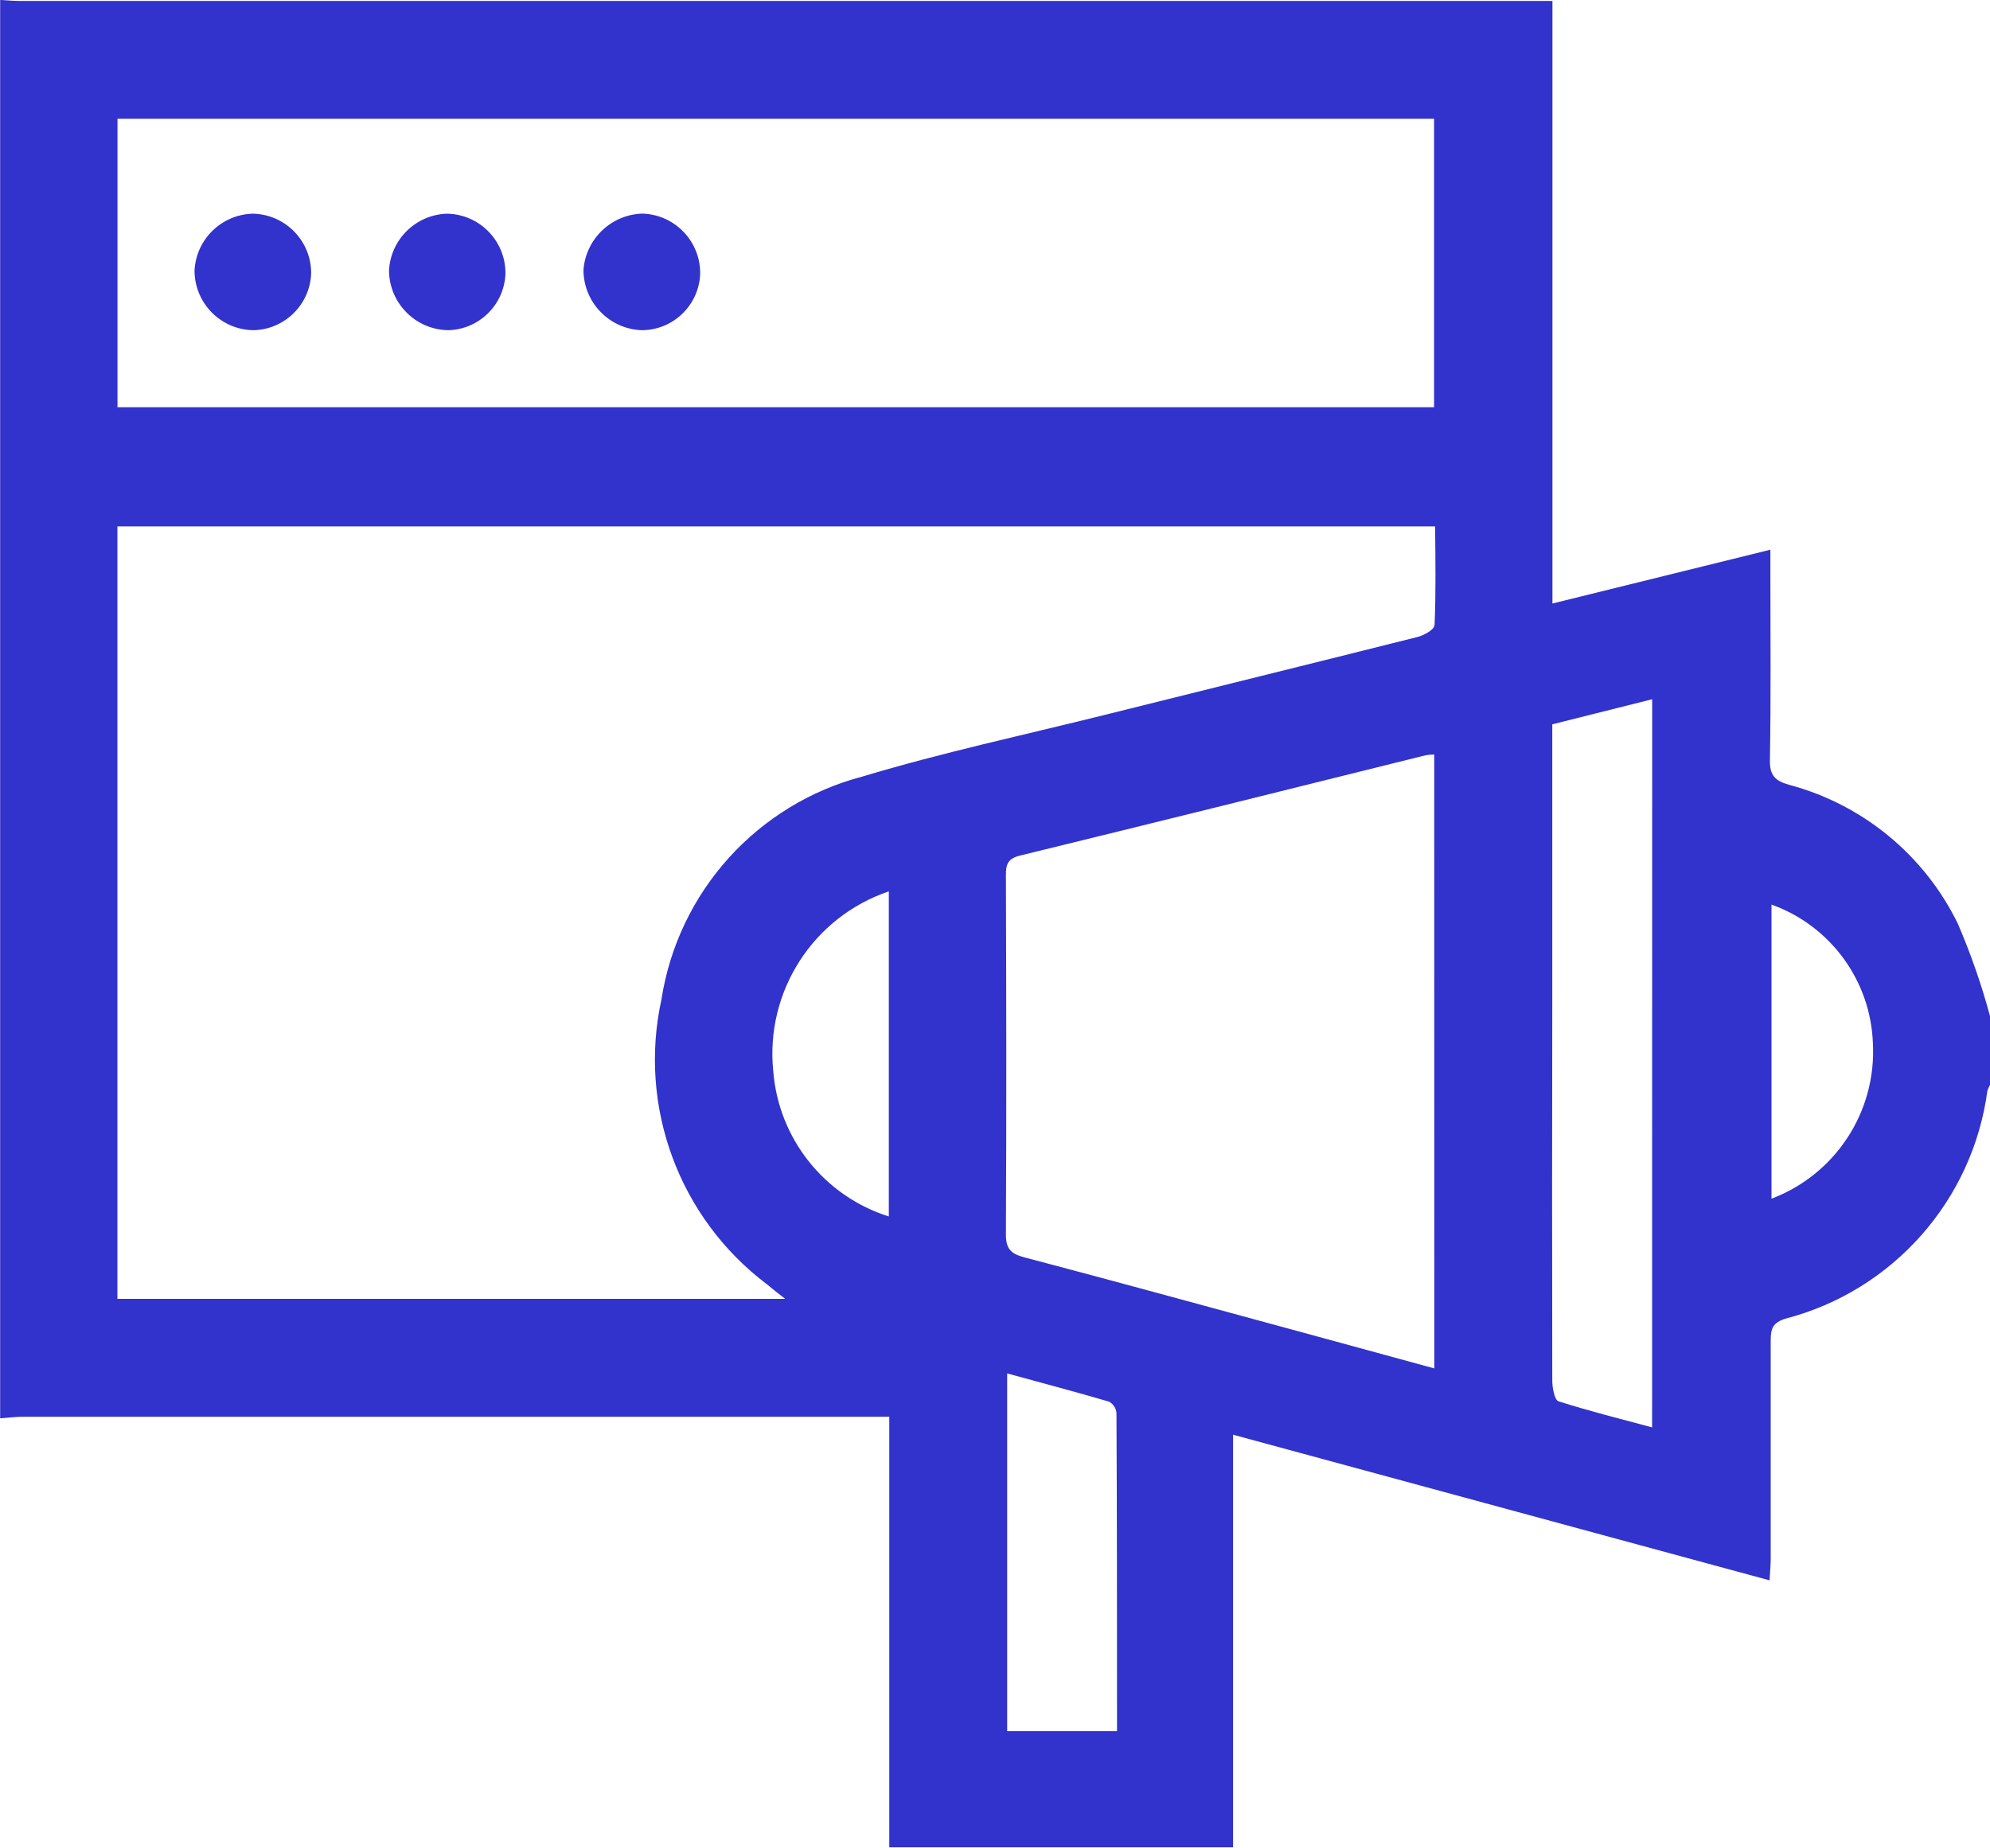
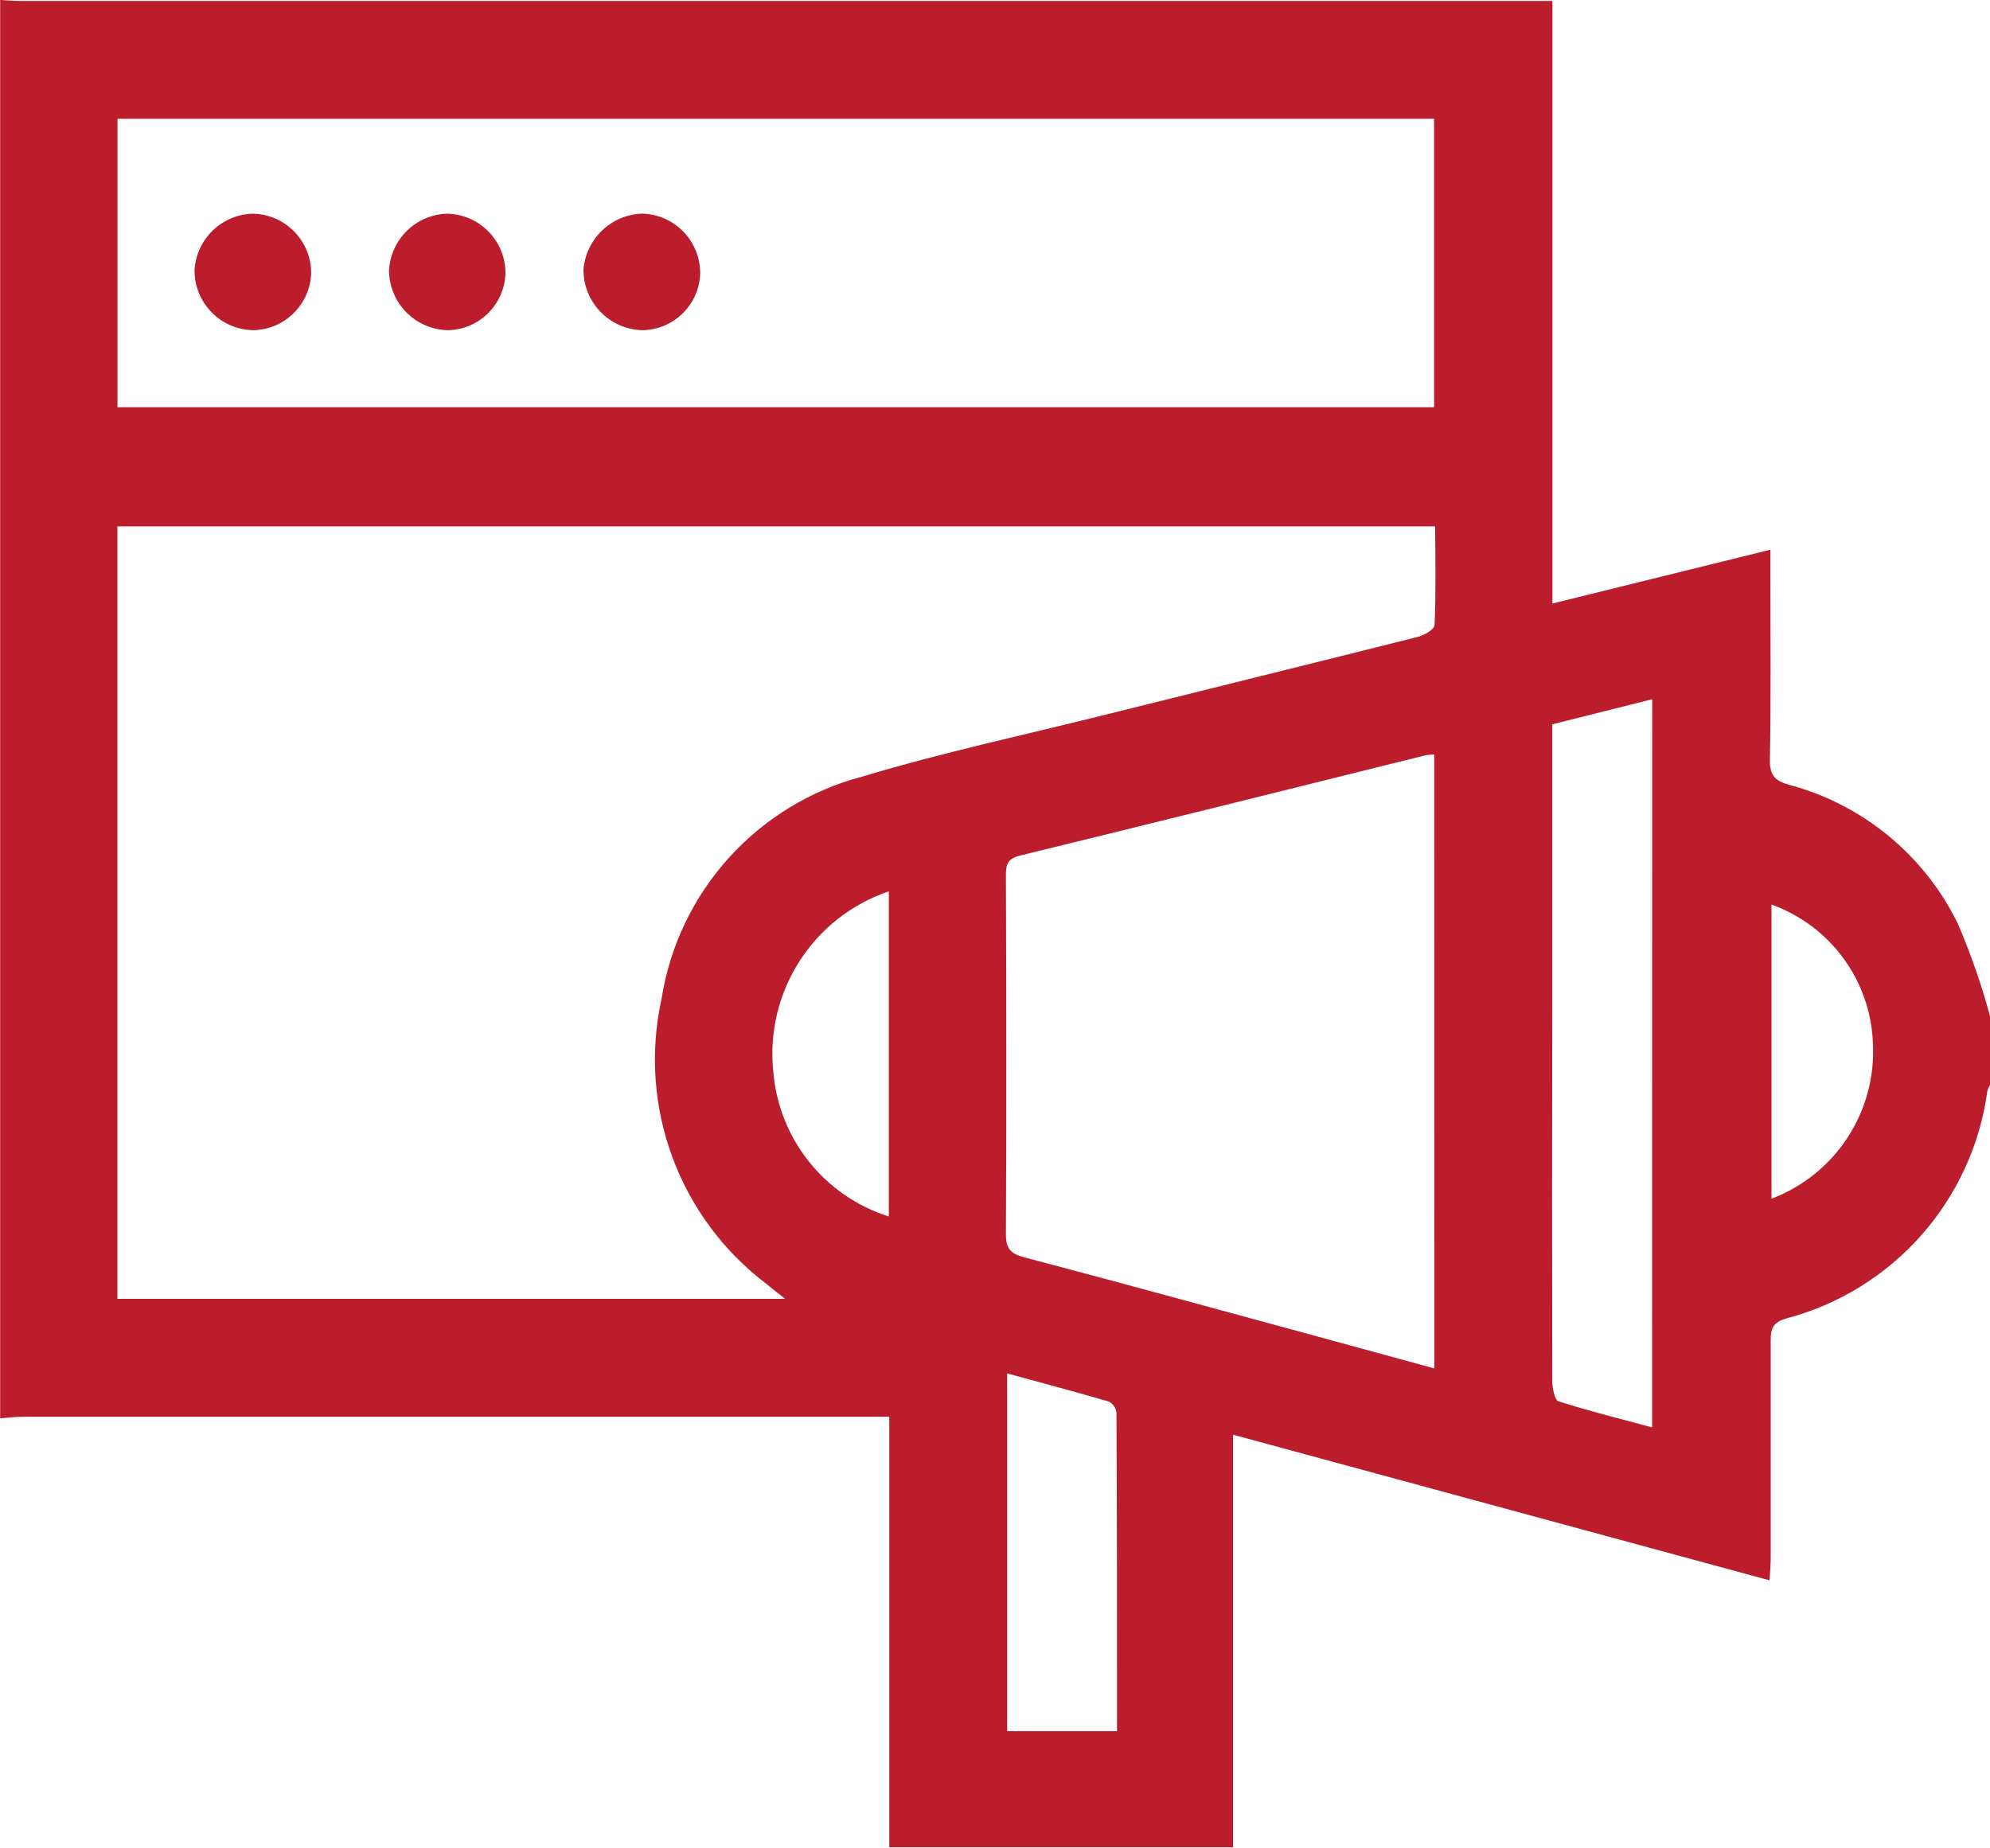
<svg xmlns="http://www.w3.org/2000/svg" width="25" height="23.214" viewBox="0 0 25 23.214">
  <g id="Group_81" data-name="Group 81" transform="translate(736.146 -694.953)">
-     <path id="Path_291" data-name="Path 291" d="M-711.55,706.559a3.307,3.307,0,0,0-2.12-1.745c-.175-.05-.244-.116-.241-.311.014-.78.006-1.561.006-2.343v-.3l-2.738.676v-7.571H-735.9c-.081,0-.163-.009-.244-.013v17.822c.1-.007.194-.02.29-.02h10.88v5.41h4.319V712.98l6.74,1.83c.006-.109.014-.194.014-.279,0-.913,0-1.824,0-2.735,0-.148.025-.225.189-.275a3.432,3.432,0,0,0,2.533-2.861.324.324,0,0,1,.04-.084v-.83A8.63,8.63,0,0,0-711.55,706.559Zm-23.12-10.114h16.54v3.625h-16.54Zm9.69,13.793a2.087,2.087,0,0,1-1.452-1.829,2.154,2.154,0,0,1,1.452-2.256Zm2.866,6.466h-1.379V712.21c.441.121.862.232,1.281.355a.182.182,0,0,1,.092.141C-722.113,714.031-722.113,715.354-722.113,716.7Zm3.987-4.557-1.626-.444c-1.175-.319-2.349-.642-3.526-.952-.174-.045-.231-.113-.23-.293.008-1.5.005-3.009,0-4.513,0-.131.024-.2.166-.239q2.556-.626,5.106-1.263a.739.739,0,0,1,.109-.01Zm0-9.335c0,.051-.129.124-.209.144-1.315.331-2.633.655-3.949.984-1.009.251-2.028.47-3.022.769a3.441,3.441,0,0,0-2.529,2.8,3.535,3.535,0,0,0,1.326,3.582c.06.05.122.1.228.182h-8.389v-9.706h16.554C-718.113,701.987-718.106,702.4-718.124,702.812Zm2.736,10.076c-.405-.109-.795-.206-1.176-.328-.049-.016-.076-.164-.078-.251q-.005-2.366,0-4.731,0-1.624,0-3.245v-.279l1.255-.315Zm1.5-2.875v-3.694a1.925,1.925,0,0,1,1.274,1.744A1.976,1.976,0,0,1-713.887,710.013Z" transform="translate(0)" fill="#3232cc" />
-     <path id="Path_292" data-name="Path 292" d="M-729.545,697.1a.766.766,0,0,0-.737.706.759.759,0,0,0,.736.759.737.737,0,0,0,.73-.7A.748.748,0,0,0-729.545,697.1Z" transform="translate(1.466 0.537)" fill="#3232cc" />
-     <path id="Path_293" data-name="Path 293" d="M-731.51,697.1a.754.754,0,0,0-.726.714.756.756,0,0,0,.742.75.738.738,0,0,0,.721-.713A.747.747,0,0,0-731.51,697.1Z" transform="translate(0.977 0.538)" fill="#3232cc" />
-     <path id="Path_294" data-name="Path 294" d="M-733.462,697.1a.753.753,0,0,0-.729.711.75.75,0,0,0,.739.753.742.742,0,0,0,.726-.71A.747.747,0,0,0-733.462,697.1Z" transform="translate(0.489 0.538)" fill="#3232cc" />
+     <path id="Path_291" data-name="Path 291" d="M-711.55,706.559a3.307,3.307,0,0,0-2.12-1.745c-.175-.05-.244-.116-.241-.311.014-.78.006-1.561.006-2.343v-.3l-2.738.676v-7.571H-735.9c-.081,0-.163-.009-.244-.013v17.822c.1-.007.194-.02.29-.02h10.88v5.41h4.319V712.98l6.74,1.83c.006-.109.014-.194.014-.279,0-.913,0-1.824,0-2.735,0-.148.025-.225.189-.275a3.432,3.432,0,0,0,2.533-2.861.324.324,0,0,1,.04-.084v-.83A8.63,8.63,0,0,0-711.55,706.559Zm-23.12-10.114h16.54v3.625h-16.54Zm9.69,13.793a2.087,2.087,0,0,1-1.452-1.829,2.154,2.154,0,0,1,1.452-2.256Zm2.866,6.466h-1.379V712.21c.441.121.862.232,1.281.355a.182.182,0,0,1,.092.141C-722.113,714.031-722.113,715.354-722.113,716.7Zm3.987-4.557-1.626-.444c-1.175-.319-2.349-.642-3.526-.952-.174-.045-.231-.113-.23-.293.008-1.5.005-3.009,0-4.513,0-.131.024-.2.166-.239q2.556-.626,5.106-1.263a.739.739,0,0,1,.109-.01Zm0-9.335c0,.051-.129.124-.209.144-1.315.331-2.633.655-3.949.984-1.009.251-2.028.47-3.022.769a3.441,3.441,0,0,0-2.529,2.8,3.535,3.535,0,0,0,1.326,3.582c.06.05.122.1.228.182h-8.389v-9.706h16.554C-718.113,701.987-718.106,702.4-718.124,702.812Zm2.736,10.076c-.405-.109-.795-.206-1.176-.328-.049-.016-.076-.164-.078-.251q-.005-2.366,0-4.731,0-1.624,0-3.245v-.279l1.255-.315Zm1.5-2.875v-3.694a1.925,1.925,0,0,1,1.274,1.744A1.976,1.976,0,0,1-713.887,710.013Z" transform="translate(0)" fill="#BB1D2D" />
+     <path id="Path_292" data-name="Path 292" d="M-729.545,697.1a.766.766,0,0,0-.737.706.759.759,0,0,0,.736.759.737.737,0,0,0,.73-.7A.748.748,0,0,0-729.545,697.1Z" transform="translate(1.466 0.537)" fill="#BB1D2D" />
+     <path id="Path_293" data-name="Path 293" d="M-731.51,697.1a.754.754,0,0,0-.726.714.756.756,0,0,0,.742.75.738.738,0,0,0,.721-.713A.747.747,0,0,0-731.51,697.1Z" transform="translate(0.977 0.538)" fill="#BB1D2D" />
+     <path id="Path_294" data-name="Path 294" d="M-733.462,697.1a.753.753,0,0,0-.729.711.75.75,0,0,0,.739.753.742.742,0,0,0,.726-.71A.747.747,0,0,0-733.462,697.1Z" transform="translate(0.489 0.538)" fill="#BB1D2D" />
  </g>
</svg>
